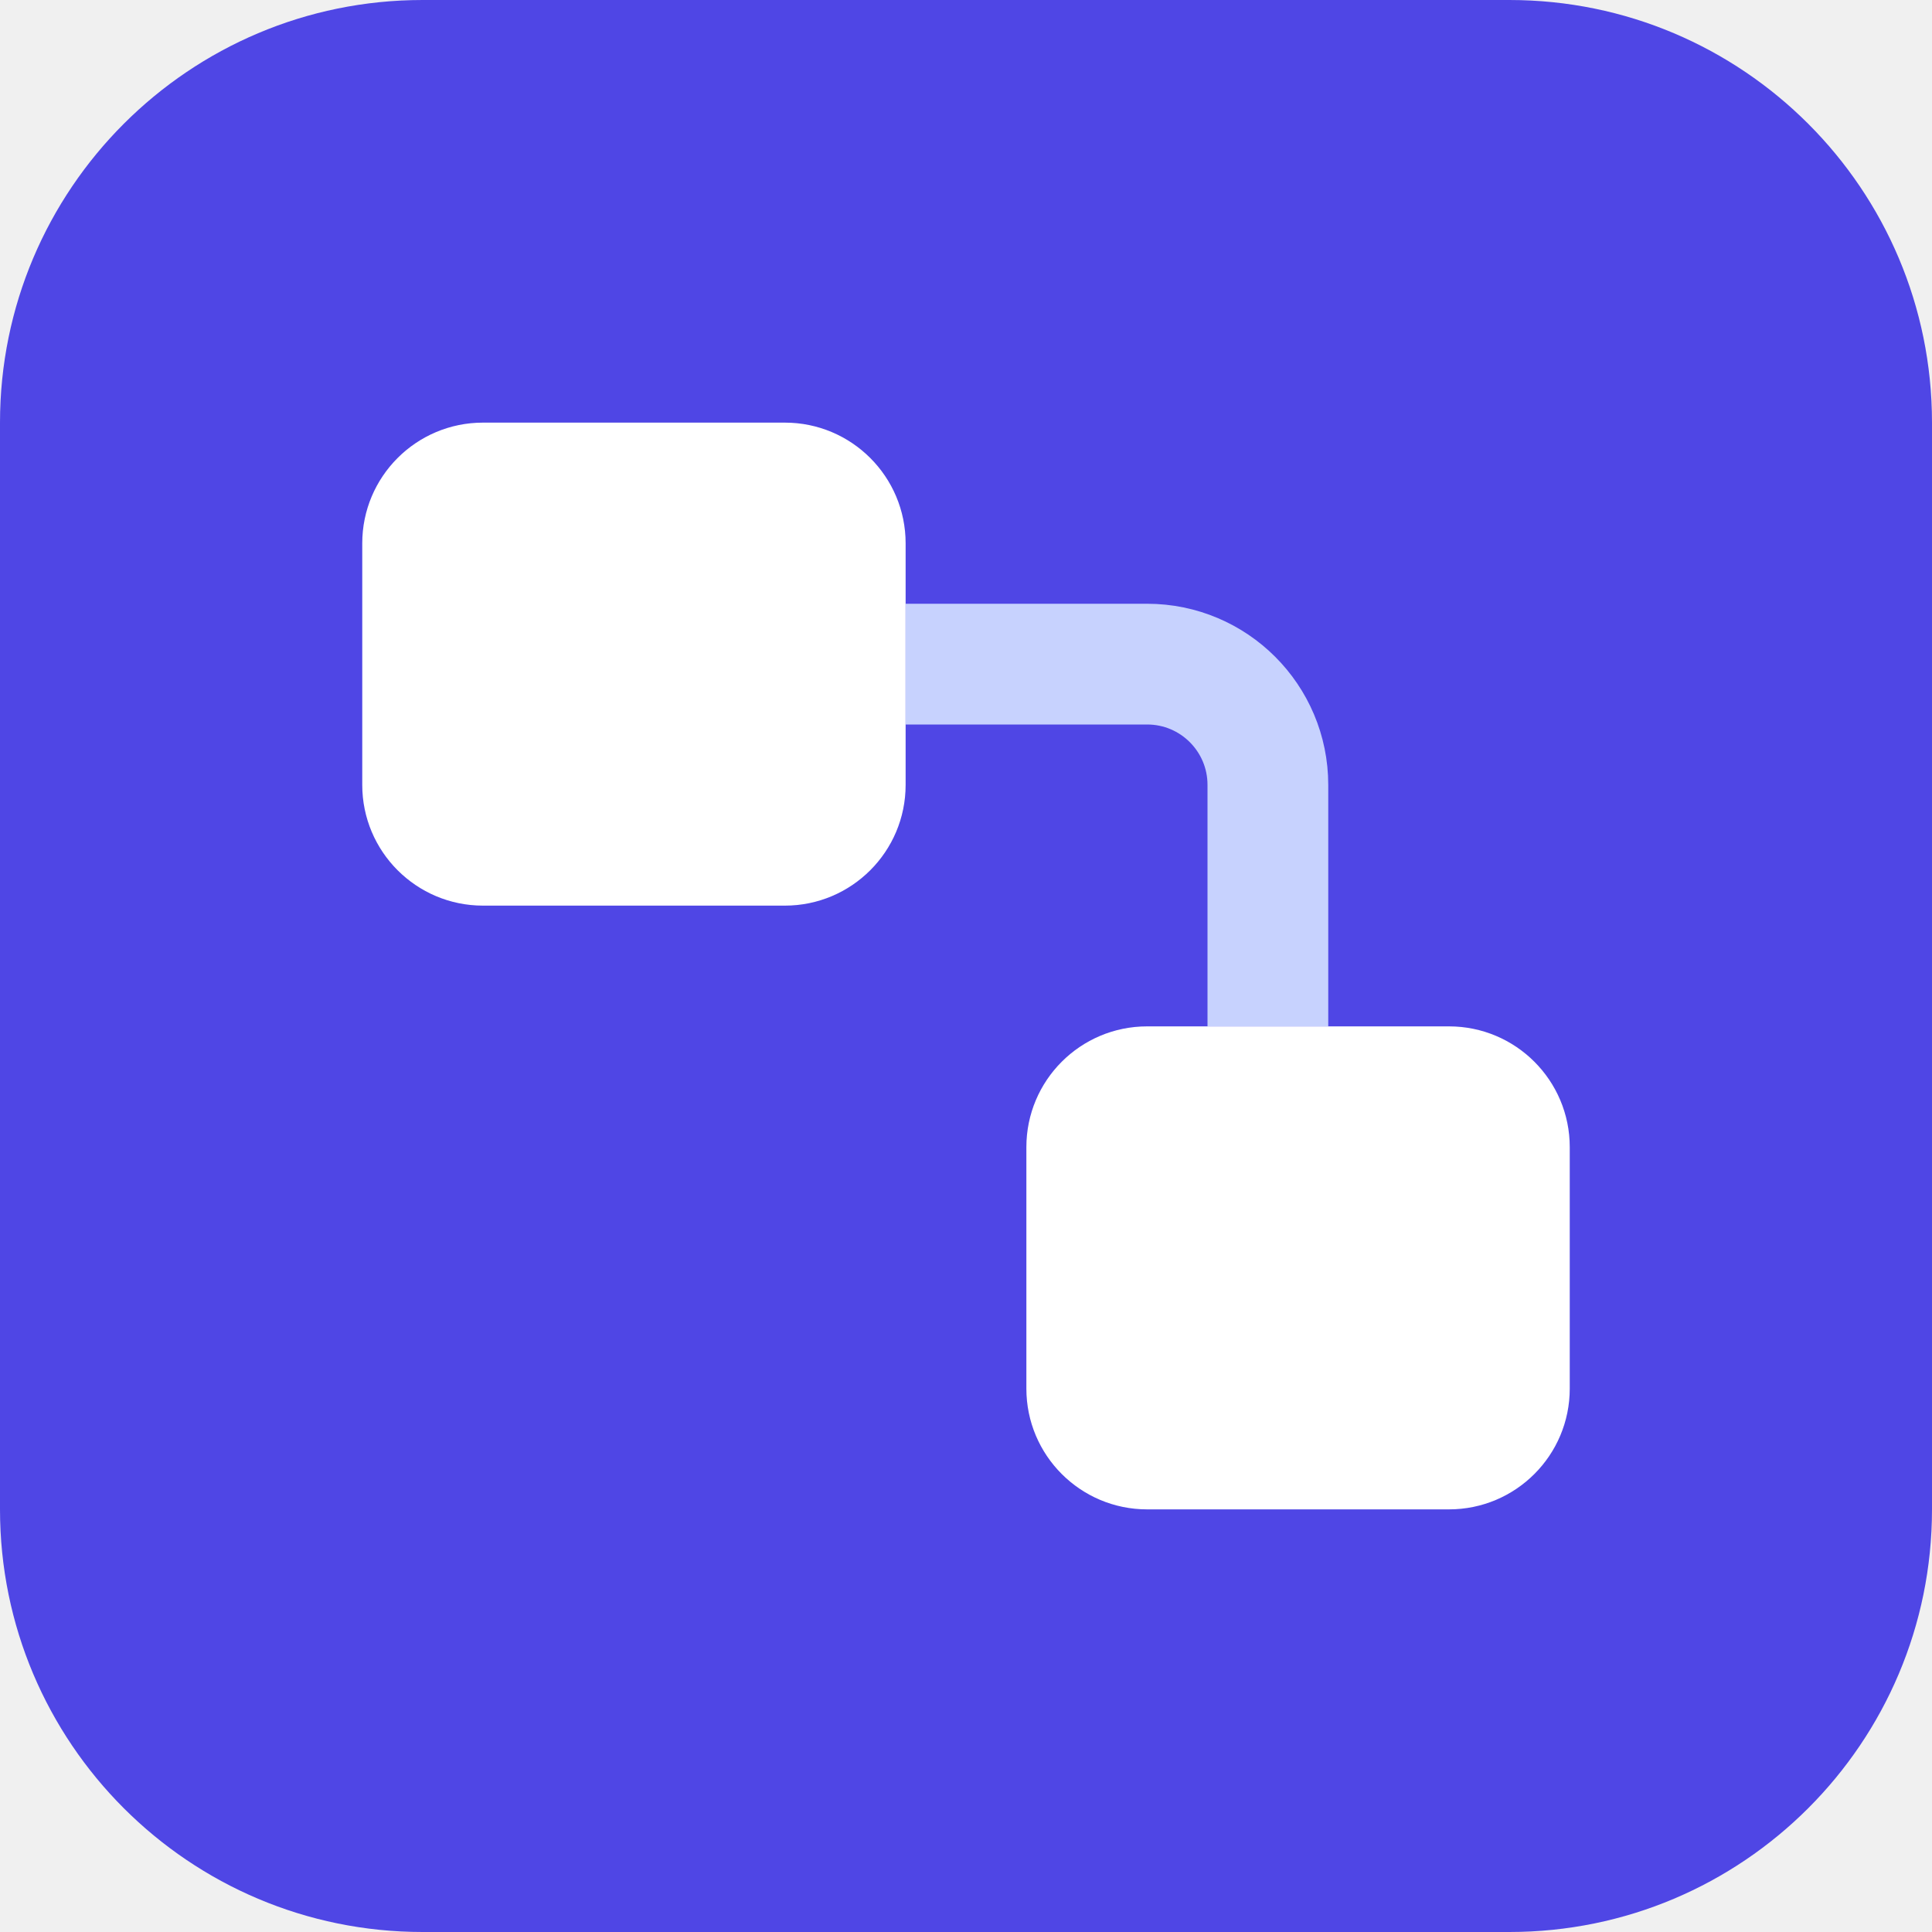
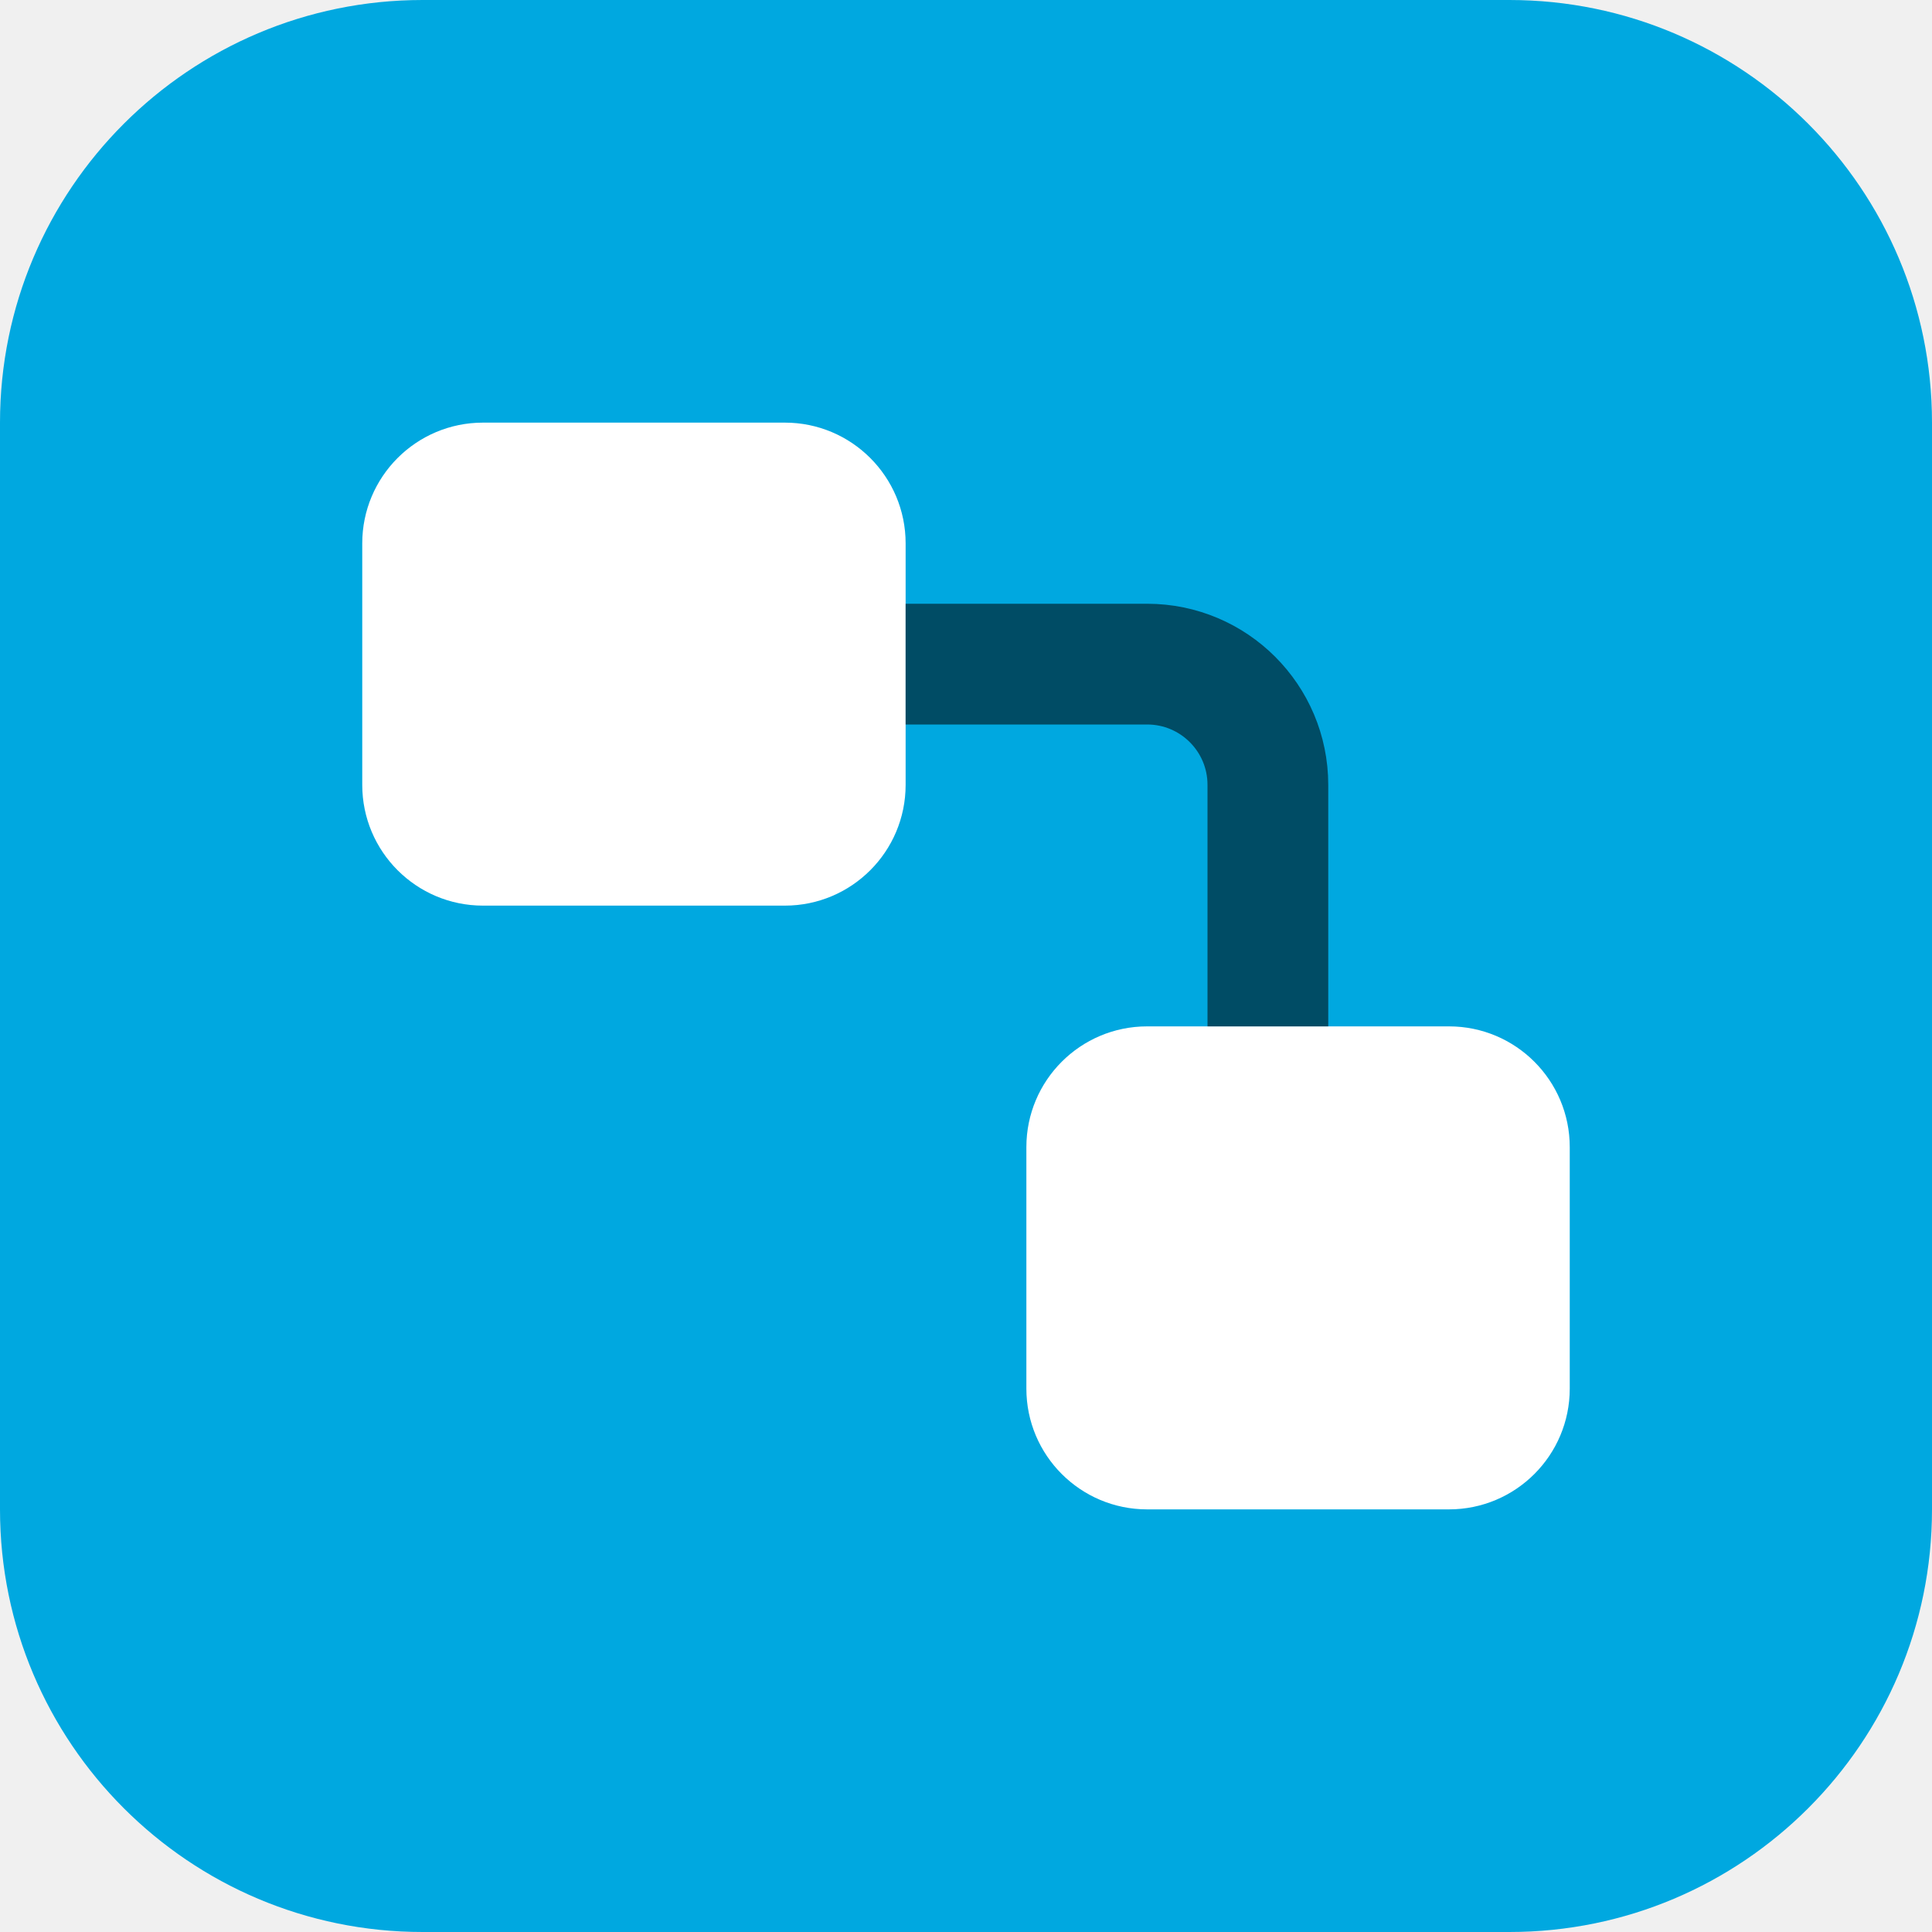
<svg xmlns="http://www.w3.org/2000/svg" viewBox="0 0 32 32">
-   <rect width="32" height="32" rx="7" fill="#4f46e5" />
+   <rect width="32" height="32" rx="7" fill="#00a8e0" />
  <rect x="6" y="7" width="9" height="8" rx="2" fill="#fff" />
  <rect x="17" y="17" width="9" height="8" rx="2" fill="#fff" />
-   <path d="M15 11h4a2 2 0 0 1 2 2v4" stroke="#c7d2fe" stroke-width="2" fill="none" />
+   <path d="M15 11h4a2 2 0 0 1 2 2v4" stroke="#000" stroke-opacity=".55" stroke-width="2" fill="none" />
</svg>
